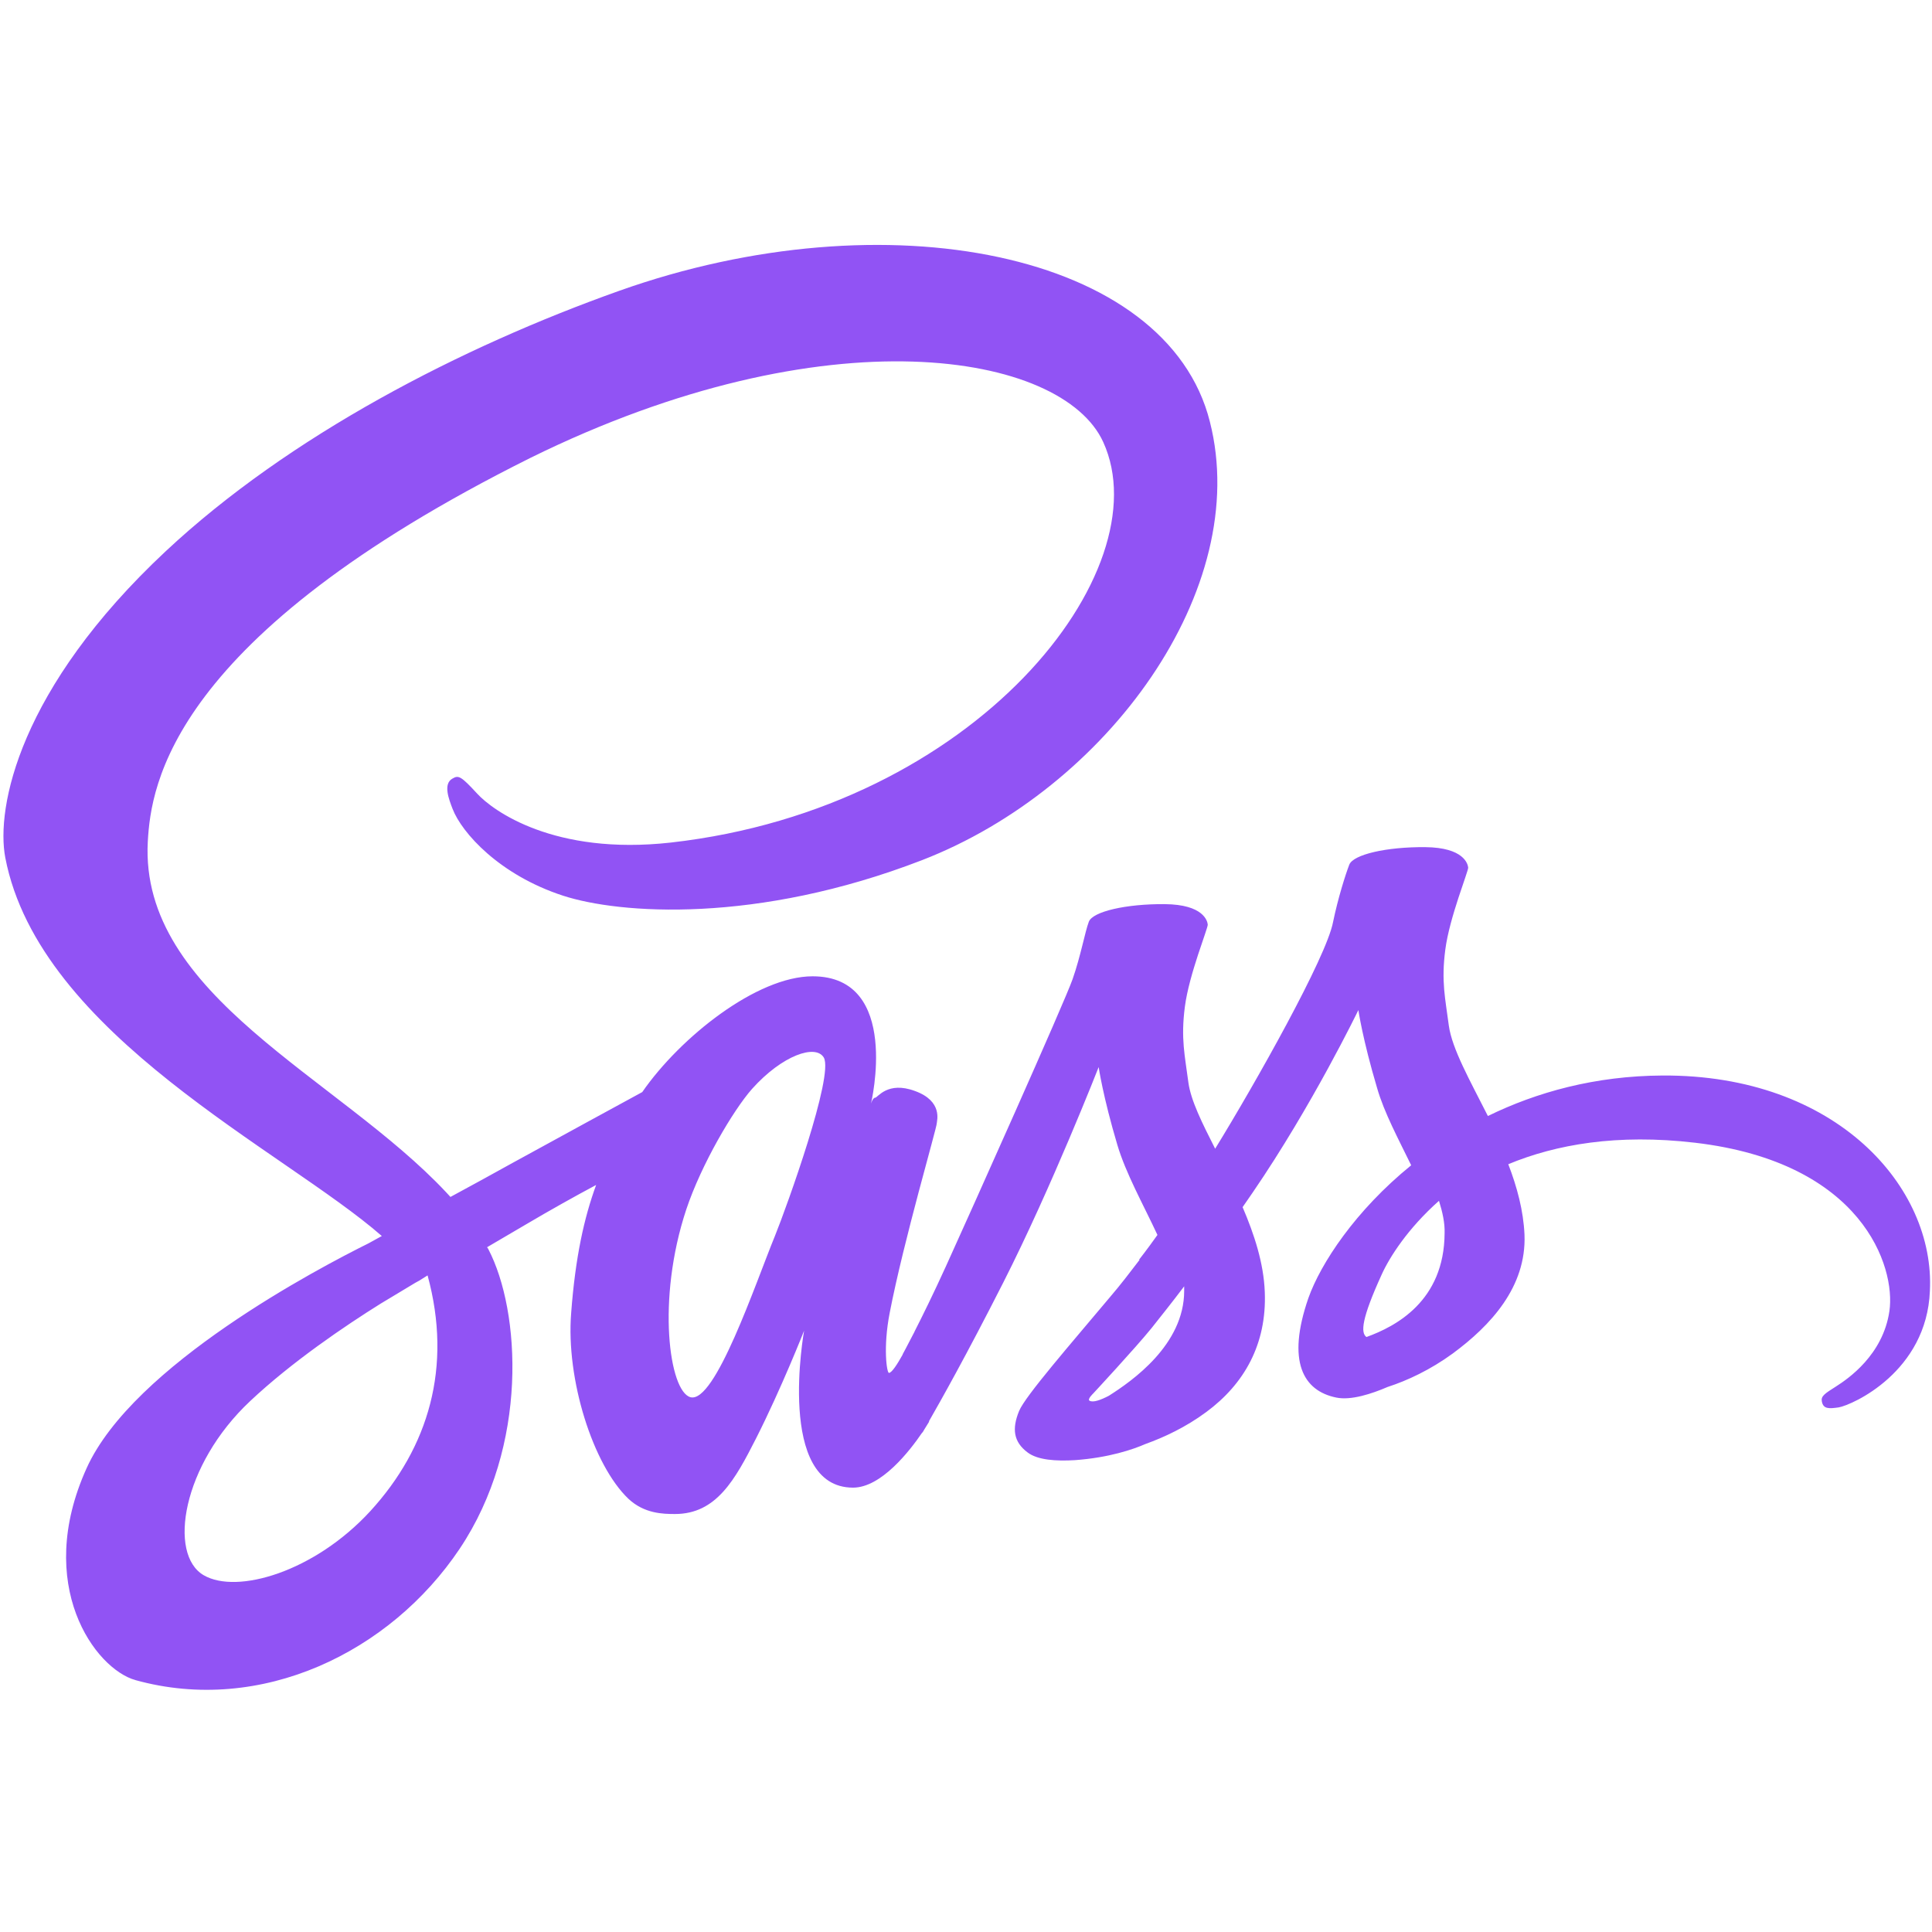
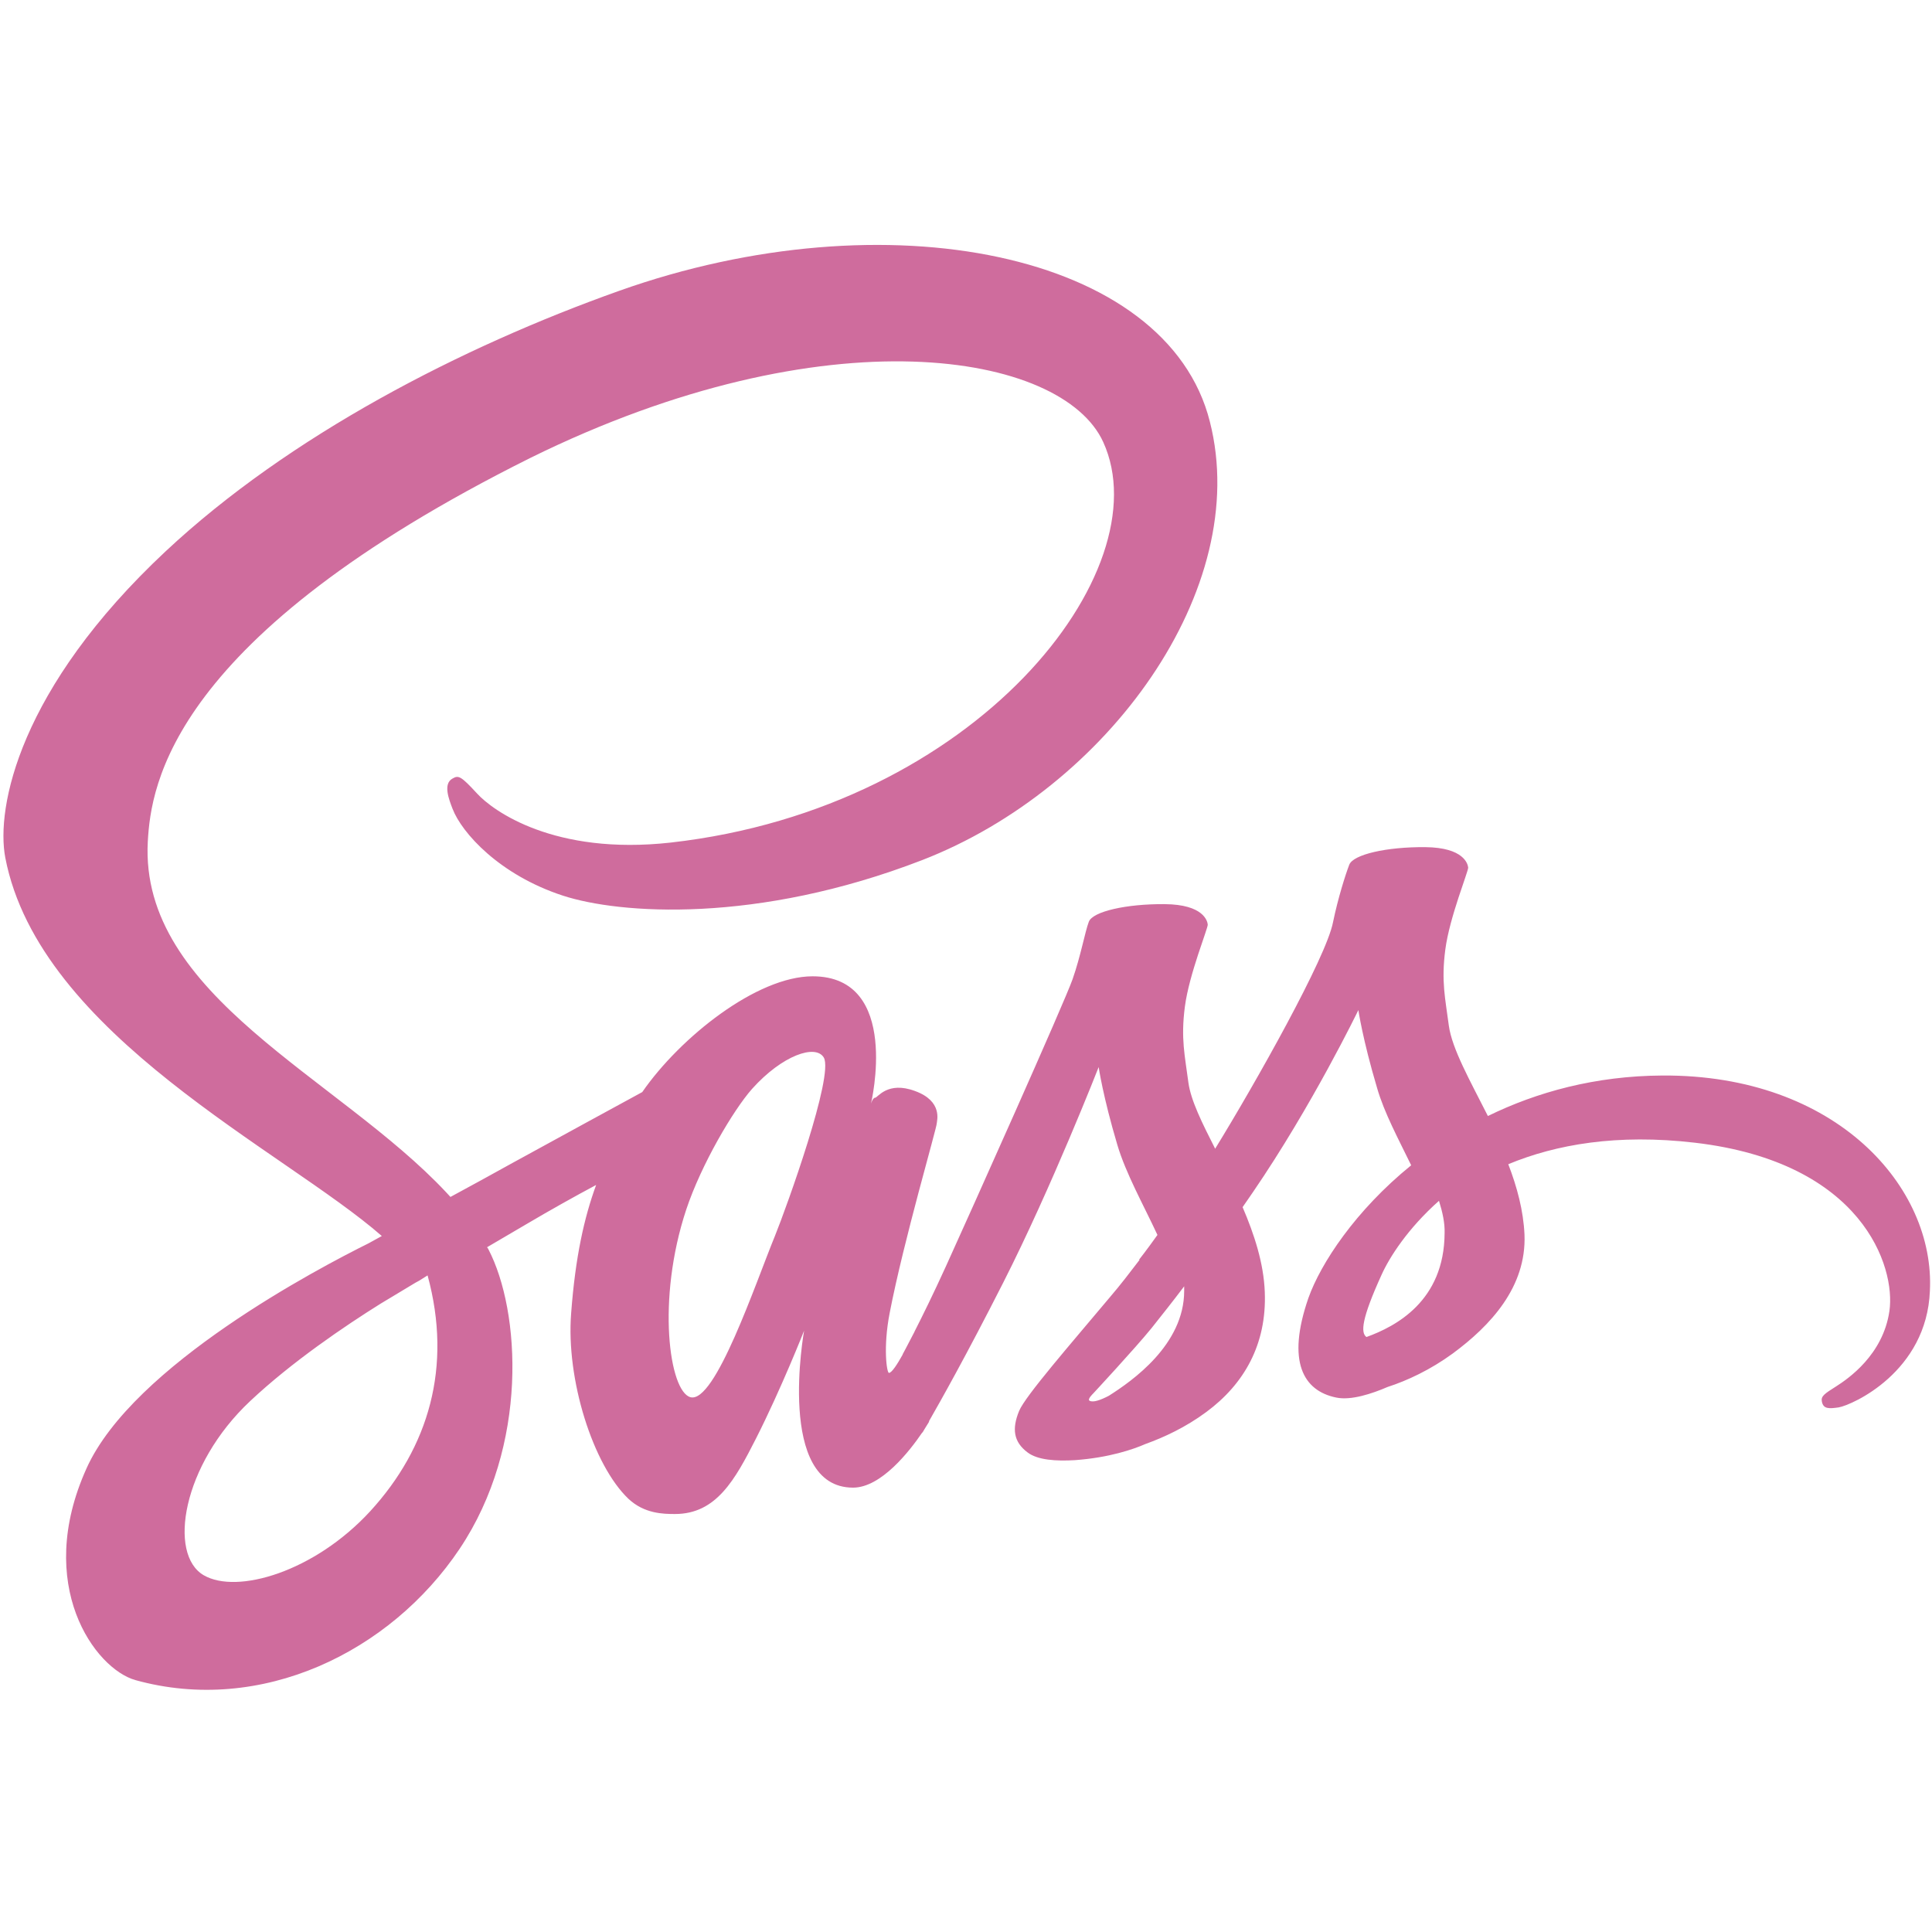
<svg xmlns="http://www.w3.org/2000/svg" width="54" height="54" viewBox="0 0 54 54" fill="none">
-   <path d="M46.466 30.061C44.587 30.071 42.954 30.524 41.587 31.193C41.085 30.199 40.584 29.314 40.495 28.665C40.397 27.907 40.279 27.445 40.397 26.54C40.515 25.635 41.046 24.347 41.036 24.248C41.026 24.15 40.918 23.688 39.836 23.678C38.754 23.668 37.82 23.884 37.712 24.17C37.603 24.455 37.397 25.104 37.259 25.773C37.072 26.757 35.095 30.268 33.964 32.107C33.6 31.389 33.285 30.76 33.216 30.258C33.118 29.501 33 29.038 33.118 28.134C33.236 27.229 33.767 25.94 33.757 25.842C33.748 25.743 33.639 25.281 32.557 25.271C31.475 25.262 30.541 25.478 30.433 25.763C30.325 26.048 30.207 26.717 29.98 27.366C29.754 28.016 27.128 33.878 26.439 35.393C26.085 36.17 25.78 36.789 25.564 37.212C25.564 37.212 25.554 37.242 25.525 37.291C25.338 37.655 25.23 37.852 25.23 37.852C25.23 37.852 25.23 37.852 25.23 37.861C25.082 38.127 24.925 38.373 24.846 38.373C24.787 38.373 24.679 37.665 24.866 36.701C25.259 34.665 26.193 31.497 26.184 31.389C26.184 31.33 26.361 30.779 25.574 30.494C24.807 30.209 24.531 30.681 24.462 30.681C24.393 30.681 24.344 30.848 24.344 30.848C24.344 30.848 25.2 27.288 22.712 27.288C21.157 27.288 19.013 28.989 17.951 30.524C17.282 30.888 15.856 31.665 14.331 32.501C13.751 32.825 13.151 33.15 12.59 33.455C12.551 33.416 12.511 33.366 12.472 33.327C9.462 30.111 3.895 27.838 4.131 23.52C4.22 21.947 4.761 17.816 14.823 12.799C23.105 8.717 29.695 9.848 30.836 12.357C32.469 15.937 27.305 22.586 18.747 23.55C15.482 23.914 13.771 22.655 13.338 22.183C12.885 21.691 12.816 21.662 12.649 21.76C12.374 21.907 12.551 22.35 12.649 22.606C12.905 23.275 13.957 24.455 15.738 25.035C17.311 25.547 21.138 25.832 25.77 24.042C30.954 22.035 35.007 16.458 33.816 11.786C32.626 7.045 24.757 5.481 17.311 8.127C12.885 9.701 8.085 12.18 4.633 15.406C0.531 19.242 -0.118 22.576 0.148 23.973C1.102 28.93 7.938 32.157 10.672 34.547C10.534 34.625 10.407 34.694 10.298 34.753C8.931 35.432 3.718 38.157 2.42 41.038C0.944 44.304 2.656 46.645 3.787 46.96C7.298 47.934 10.908 46.183 12.846 43.291C14.784 40.399 14.547 36.642 13.652 34.92C13.643 34.901 13.633 34.881 13.613 34.861C13.967 34.655 14.331 34.438 14.685 34.232C15.384 33.819 16.072 33.435 16.662 33.12C16.328 34.035 16.082 35.127 15.964 36.701C15.816 38.55 16.574 40.95 17.567 41.894C18.01 42.307 18.531 42.317 18.866 42.317C20.026 42.317 20.547 41.353 21.128 40.212C21.836 38.816 22.475 37.193 22.475 37.193C22.475 37.193 21.679 41.58 23.843 41.58C24.63 41.58 25.426 40.557 25.78 40.035V40.045C25.78 40.045 25.8 40.016 25.839 39.947C25.918 39.819 25.967 39.74 25.967 39.74V39.721C26.282 39.17 26.99 37.92 28.043 35.845C29.4 33.17 30.708 29.825 30.708 29.825C30.708 29.825 30.826 30.642 31.23 31.999C31.466 32.796 31.957 33.671 32.351 34.517C32.036 34.96 31.839 35.206 31.839 35.206C31.839 35.206 31.839 35.206 31.849 35.216C31.593 35.55 31.318 35.914 31.013 36.268C29.941 37.547 28.662 39.012 28.485 39.435C28.279 39.937 28.328 40.301 28.721 40.596C29.007 40.812 29.518 40.842 30.039 40.812C31.003 40.743 31.682 40.507 32.016 40.36C32.538 40.173 33.148 39.888 33.718 39.465C34.77 38.688 35.41 37.576 35.351 36.111C35.321 35.304 35.056 34.498 34.731 33.74C34.83 33.602 34.918 33.465 35.016 33.327C36.679 30.898 37.967 28.232 37.967 28.232C37.967 28.232 38.085 29.048 38.489 30.406C38.685 31.094 39.089 31.842 39.443 32.57C37.879 33.839 36.915 35.314 36.571 36.278C35.951 38.068 36.433 38.875 37.347 39.062C37.761 39.15 38.351 38.953 38.784 38.766C39.334 38.589 39.984 38.284 40.603 37.832C41.656 37.055 42.669 35.973 42.61 34.507C42.58 33.839 42.403 33.179 42.157 32.54C43.485 31.989 45.197 31.684 47.38 31.94C52.062 32.491 52.987 35.412 52.81 36.642C52.633 37.871 51.649 38.54 51.325 38.747C51 38.953 50.892 39.022 50.921 39.17C50.961 39.386 51.118 39.376 51.393 39.337C51.777 39.268 53.852 38.343 53.941 36.081C54.089 33.189 51.334 30.032 46.466 30.061ZM10.348 42.239C8.793 43.93 6.63 44.57 5.695 44.029C4.692 43.448 5.085 40.95 6.993 39.16C8.154 38.068 9.649 37.055 10.643 36.435C10.869 36.297 11.203 36.101 11.607 35.855C11.675 35.816 11.715 35.796 11.715 35.796C11.793 35.747 11.872 35.697 11.951 35.648C12.649 38.206 11.98 40.458 10.348 42.239ZM21.659 34.547C21.118 35.865 19.987 39.239 19.298 39.052C18.708 38.894 18.344 36.337 19.18 33.809C19.603 32.54 20.498 31.025 21.02 30.435C21.866 29.491 22.8 29.176 23.026 29.56C23.311 30.061 21.993 33.721 21.659 34.547ZM30.993 39.012C30.767 39.13 30.551 39.209 30.453 39.15C30.384 39.111 30.551 38.953 30.551 38.953C30.551 38.953 31.721 37.694 32.184 37.124C32.449 36.789 32.764 36.396 33.098 35.953V36.081C33.098 37.586 31.643 38.599 30.993 39.012ZM38.193 37.37C38.026 37.252 38.056 36.858 38.616 35.629C38.833 35.147 39.344 34.34 40.22 33.563C40.318 33.878 40.387 34.183 40.377 34.468C40.367 36.366 39.01 37.075 38.193 37.37Z" fill="#9153F4" />
+   <path d="M46.466 30.061C44.587 30.071 42.954 30.524 41.587 31.193C41.085 30.199 40.584 29.314 40.495 28.665C40.397 27.907 40.279 27.445 40.397 26.54C40.515 25.635 41.046 24.347 41.036 24.248C41.026 24.15 40.918 23.688 39.836 23.678C38.754 23.668 37.82 23.884 37.712 24.17C37.603 24.455 37.397 25.104 37.259 25.773C37.072 26.757 35.095 30.268 33.964 32.107C33.6 31.389 33.285 30.76 33.216 30.258C33.118 29.501 33 29.038 33.118 28.134C33.236 27.229 33.767 25.94 33.757 25.842C33.748 25.743 33.639 25.281 32.557 25.271C31.475 25.262 30.541 25.478 30.433 25.763C30.325 26.048 30.207 26.717 29.98 27.366C29.754 28.016 27.128 33.878 26.439 35.393C26.085 36.17 25.78 36.789 25.564 37.212C25.564 37.212 25.554 37.242 25.525 37.291C25.338 37.655 25.23 37.852 25.23 37.852C25.23 37.852 25.23 37.852 25.23 37.861C25.082 38.127 24.925 38.373 24.846 38.373C24.787 38.373 24.679 37.665 24.866 36.701C25.259 34.665 26.193 31.497 26.184 31.389C26.184 31.33 26.361 30.779 25.574 30.494C24.807 30.209 24.531 30.681 24.462 30.681C24.393 30.681 24.344 30.848 24.344 30.848C24.344 30.848 25.2 27.288 22.712 27.288C21.157 27.288 19.013 28.989 17.951 30.524C17.282 30.888 15.856 31.665 14.331 32.501C13.751 32.825 13.151 33.15 12.59 33.455C12.551 33.416 12.511 33.366 12.472 33.327C9.462 30.111 3.895 27.838 4.131 23.52C4.22 21.947 4.761 17.816 14.823 12.799C23.105 8.717 29.695 9.848 30.836 12.357C32.469 15.937 27.305 22.586 18.747 23.55C15.482 23.914 13.771 22.655 13.338 22.183C12.885 21.691 12.816 21.662 12.649 21.76C12.374 21.907 12.551 22.35 12.649 22.606C12.905 23.275 13.957 24.455 15.738 25.035C17.311 25.547 21.138 25.832 25.77 24.042C30.954 22.035 35.007 16.458 33.816 11.786C32.626 7.045 24.757 5.481 17.311 8.127C12.885 9.701 8.085 12.18 4.633 15.406C0.531 19.242 -0.118 22.576 0.148 23.973C1.102 28.93 7.938 32.157 10.672 34.547C10.534 34.625 10.407 34.694 10.298 34.753C8.931 35.432 3.718 38.157 2.42 41.038C0.944 44.304 2.656 46.645 3.787 46.96C7.298 47.934 10.908 46.183 12.846 43.291C14.784 40.399 14.547 36.642 13.652 34.92C13.643 34.901 13.633 34.881 13.613 34.861C13.967 34.655 14.331 34.438 14.685 34.232C15.384 33.819 16.072 33.435 16.662 33.12C16.328 34.035 16.082 35.127 15.964 36.701C15.816 38.55 16.574 40.95 17.567 41.894C18.01 42.307 18.531 42.317 18.866 42.317C20.026 42.317 20.547 41.353 21.128 40.212C21.836 38.816 22.475 37.193 22.475 37.193C22.475 37.193 21.679 41.58 23.843 41.58C24.63 41.58 25.426 40.557 25.78 40.035V40.045C25.78 40.045 25.8 40.016 25.839 39.947C25.918 39.819 25.967 39.74 25.967 39.74V39.721C26.282 39.17 26.99 37.92 28.043 35.845C29.4 33.17 30.708 29.825 30.708 29.825C30.708 29.825 30.826 30.642 31.23 31.999C31.466 32.796 31.957 33.671 32.351 34.517C32.036 34.96 31.839 35.206 31.839 35.206C31.839 35.206 31.839 35.206 31.849 35.216C31.593 35.55 31.318 35.914 31.013 36.268C29.941 37.547 28.662 39.012 28.485 39.435C28.279 39.937 28.328 40.301 28.721 40.596C29.007 40.812 29.518 40.842 30.039 40.812C31.003 40.743 31.682 40.507 32.016 40.36C32.538 40.173 33.148 39.888 33.718 39.465C34.77 38.688 35.41 37.576 35.351 36.111C35.321 35.304 35.056 34.498 34.731 33.74C34.83 33.602 34.918 33.465 35.016 33.327C36.679 30.898 37.967 28.232 37.967 28.232C37.967 28.232 38.085 29.048 38.489 30.406C38.685 31.094 39.089 31.842 39.443 32.57C37.879 33.839 36.915 35.314 36.571 36.278C35.951 38.068 36.433 38.875 37.347 39.062C37.761 39.15 38.351 38.953 38.784 38.766C39.334 38.589 39.984 38.284 40.603 37.832C41.656 37.055 42.669 35.973 42.61 34.507C42.58 33.839 42.403 33.179 42.157 32.54C43.485 31.989 45.197 31.684 47.38 31.94C52.062 32.491 52.987 35.412 52.81 36.642C52.633 37.871 51.649 38.54 51.325 38.747C51 38.953 50.892 39.022 50.921 39.17C50.961 39.386 51.118 39.376 51.393 39.337C51.777 39.268 53.852 38.343 53.941 36.081C54.089 33.189 51.334 30.032 46.466 30.061ZM10.348 42.239C8.793 43.93 6.63 44.57 5.695 44.029C4.692 43.448 5.085 40.95 6.993 39.16C8.154 38.068 9.649 37.055 10.643 36.435C10.869 36.297 11.203 36.101 11.607 35.855C11.675 35.816 11.715 35.796 11.715 35.796C11.793 35.747 11.872 35.697 11.951 35.648C12.649 38.206 11.98 40.458 10.348 42.239ZM21.659 34.547C21.118 35.865 19.987 39.239 19.298 39.052C18.708 38.894 18.344 36.337 19.18 33.809C19.603 32.54 20.498 31.025 21.02 30.435C21.866 29.491 22.8 29.176 23.026 29.56C23.311 30.061 21.993 33.721 21.659 34.547ZM30.993 39.012C30.767 39.13 30.551 39.209 30.453 39.15C30.384 39.111 30.551 38.953 30.551 38.953C30.551 38.953 31.721 37.694 32.184 37.124C32.449 36.789 32.764 36.396 33.098 35.953V36.081C33.098 37.586 31.643 38.599 30.993 39.012ZM38.193 37.37C38.026 37.252 38.056 36.858 38.616 35.629C38.833 35.147 39.344 34.34 40.22 33.563C40.318 33.878 40.387 34.183 40.377 34.468C40.367 36.366 39.01 37.075 38.193 37.37Z" fill="#CF6C9D" />
</svg>
